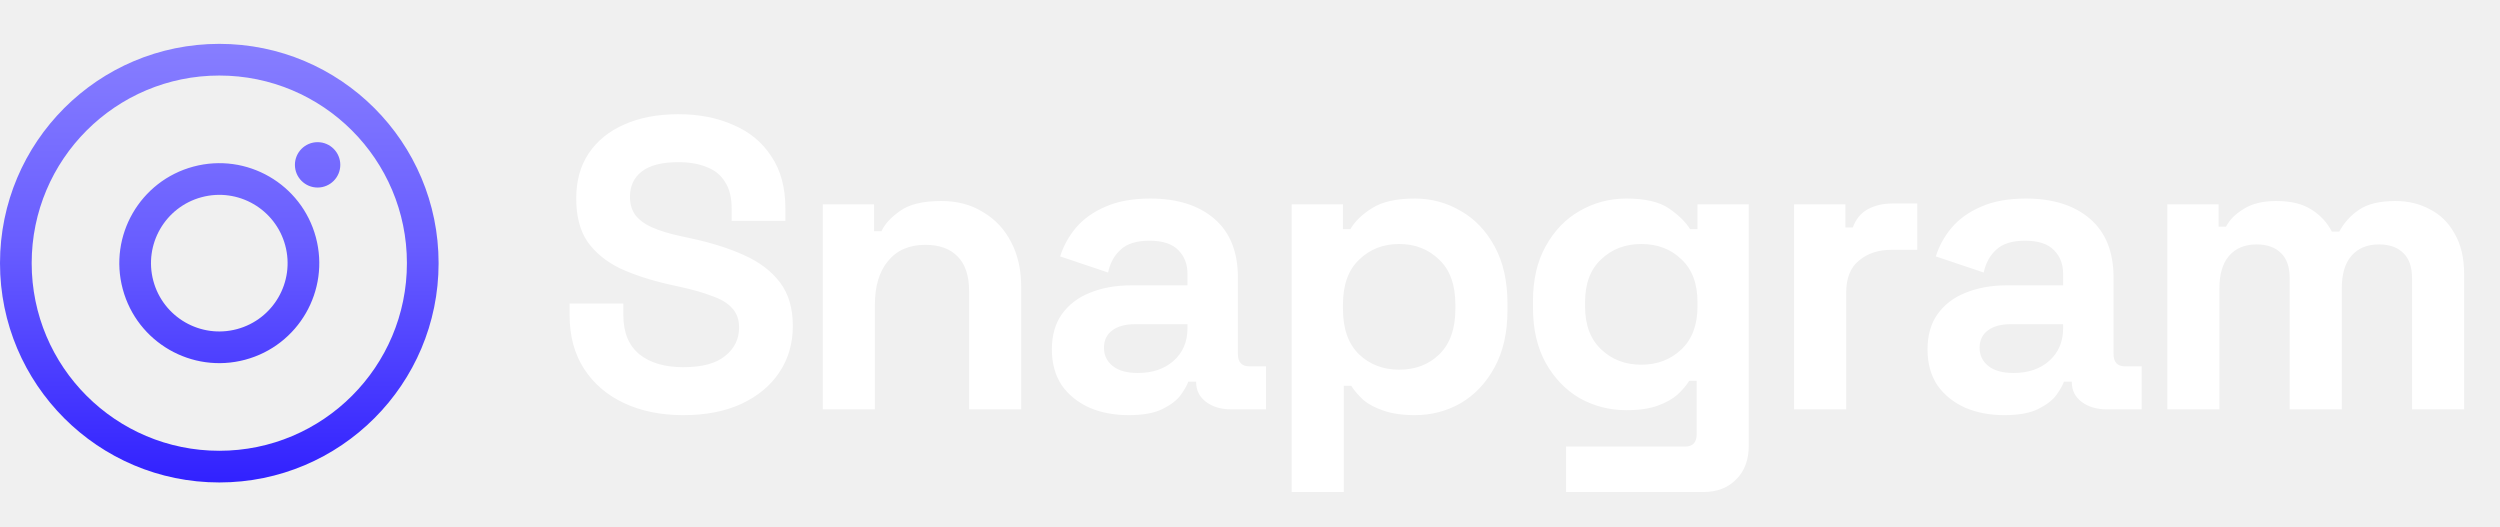
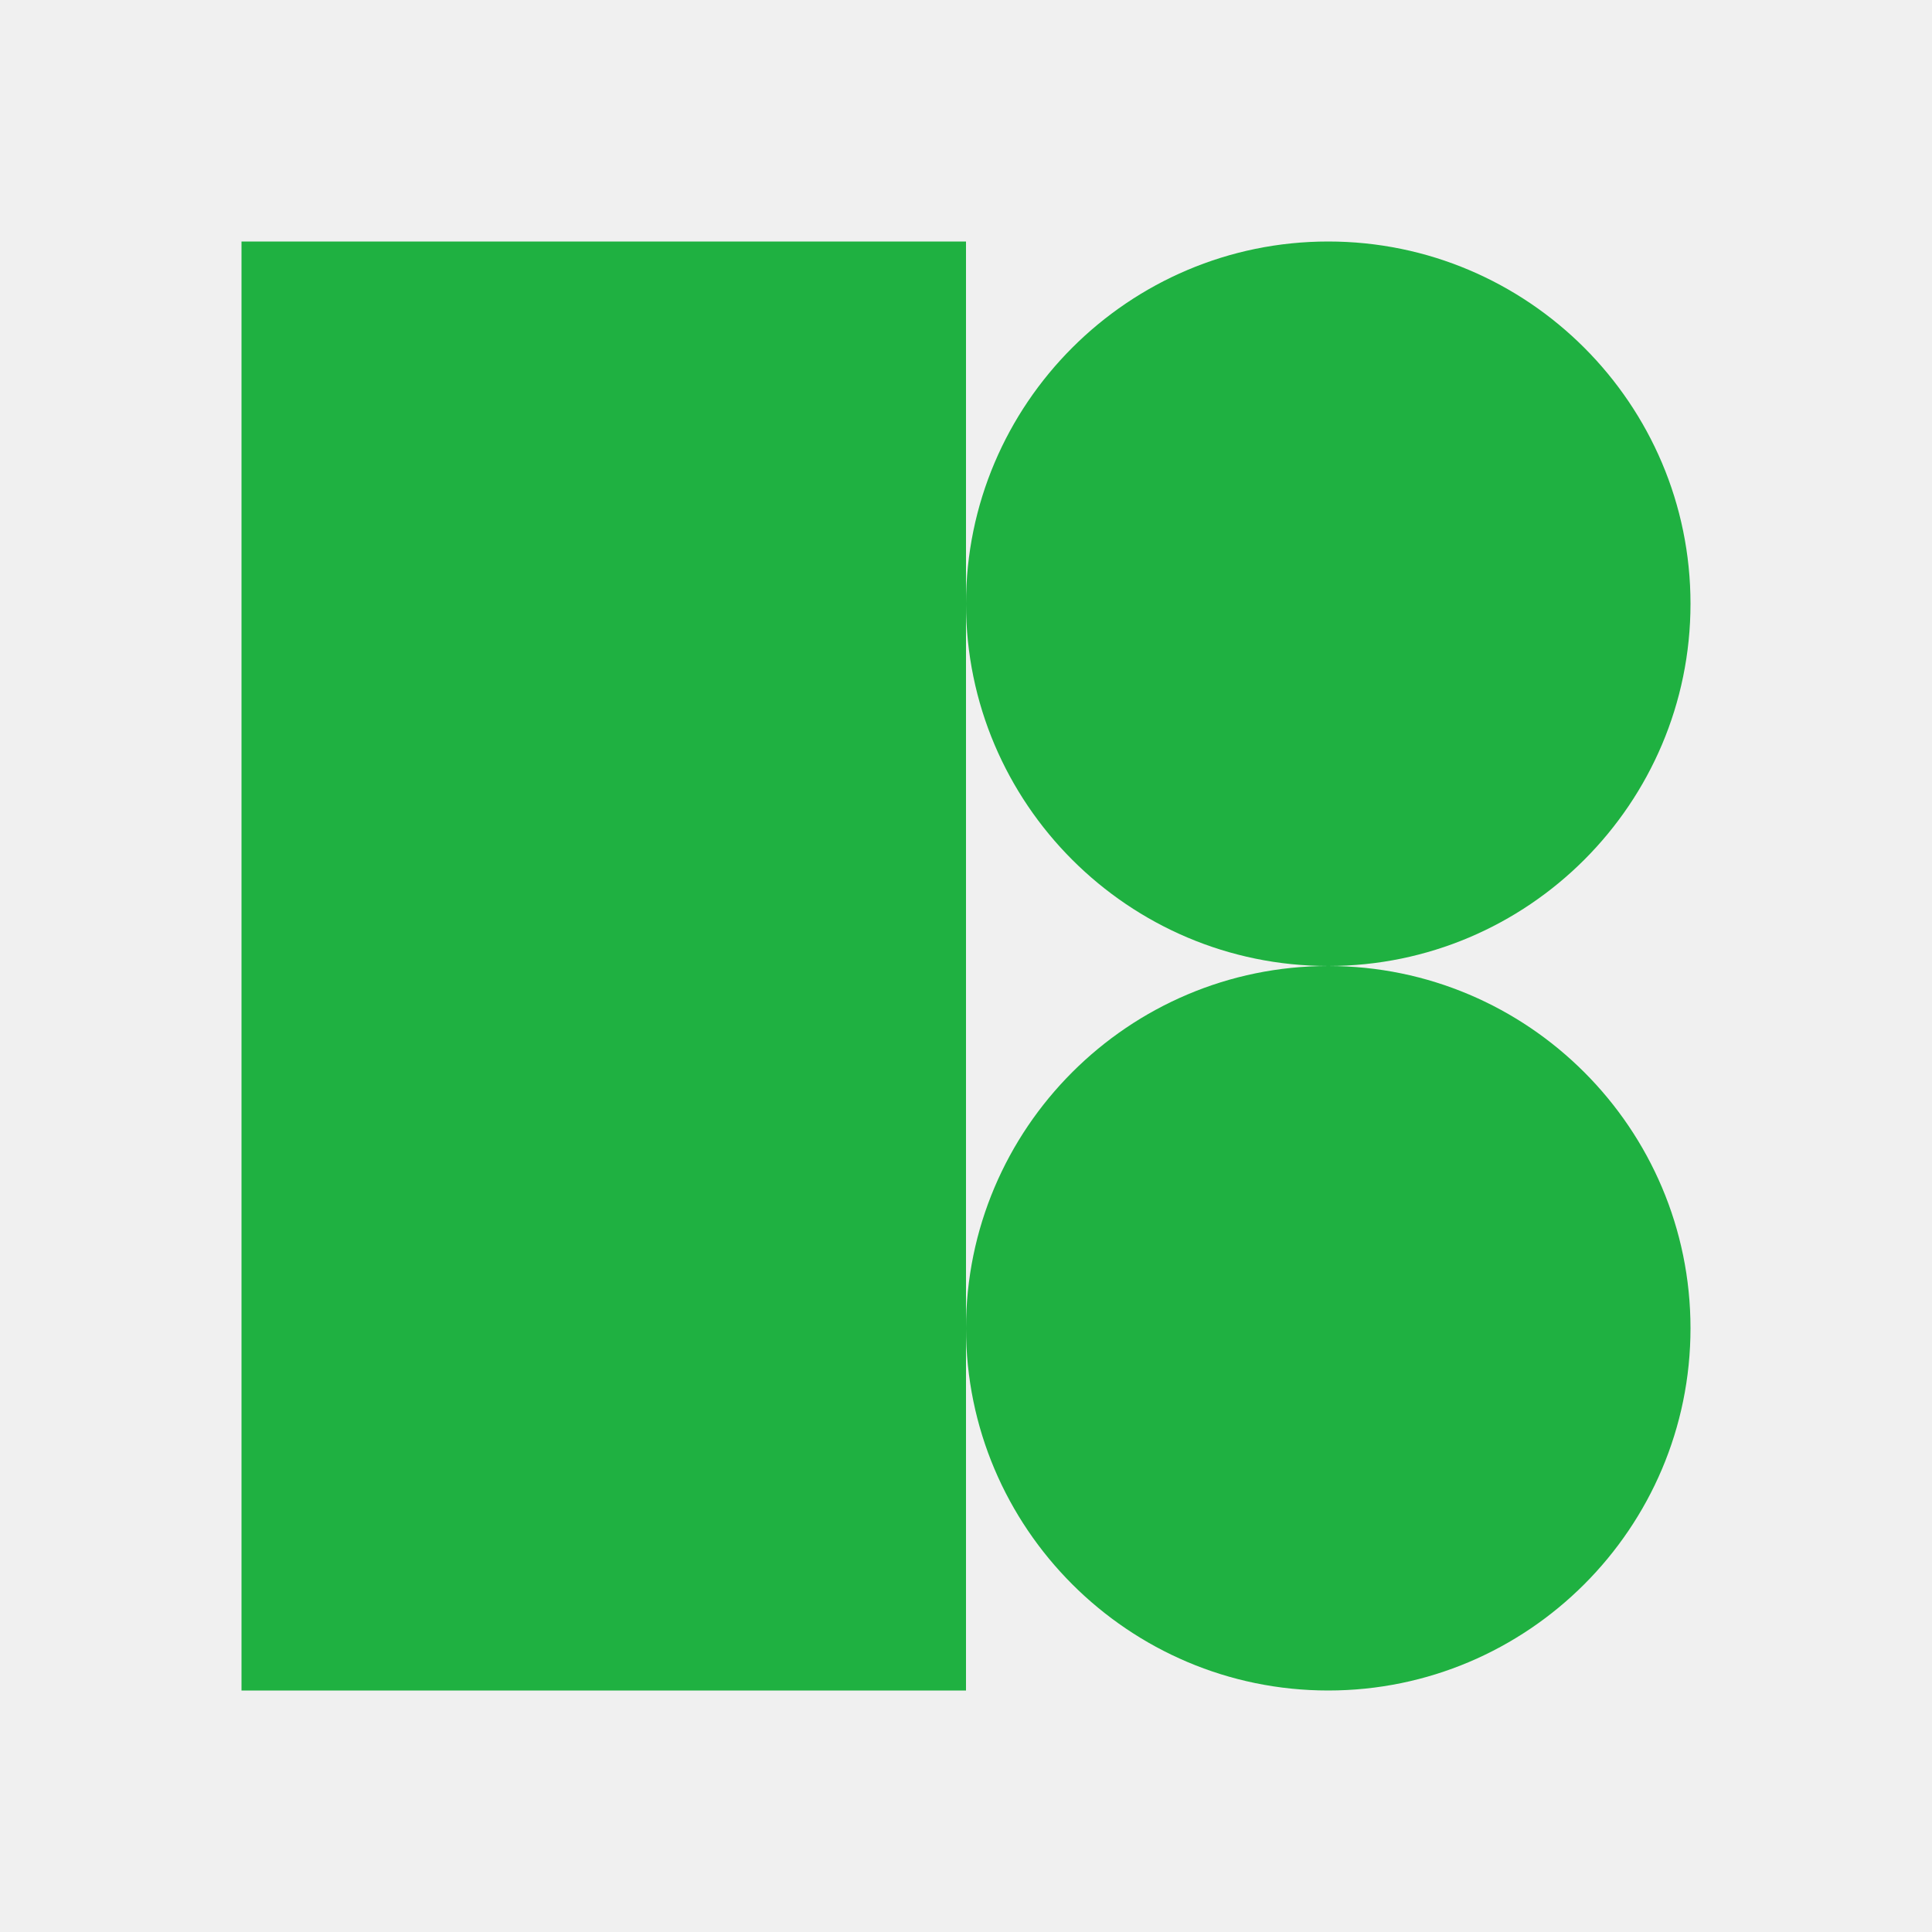
- <svg xmlns="http://www.w3.org/2000/svg" width="171" height="36" viewBox="0 0 171 36" fill="none">
-   <path fill-rule="evenodd" clip-rule="evenodd" d="M27.833 18C27.833 25.088 22.088 30.833 15 30.833C7.912 30.833 2.167 25.088 2.167 18C2.167 10.912 7.912 5.167 15 5.167C22.088 5.167 27.833 10.912 27.833 18ZM30 18C30 26.284 23.284 33 15 33C6.716 33 0 26.284 0 18C0 9.716 6.716 3 15 3C23.284 3 30 9.716 30 18ZM23.276 11.276C23.276 12.133 22.581 12.828 21.724 12.828C20.867 12.828 20.172 12.133 20.172 11.276C20.172 10.419 20.867 9.724 21.724 9.724C22.581 9.724 23.276 10.419 23.276 11.276ZM10.488 19.209C11.156 21.701 13.717 23.18 16.209 22.512C18.701 21.844 20.18 19.283 19.512 16.791C18.844 14.299 16.283 12.82 13.791 13.488C11.299 14.156 9.82 16.717 10.488 19.209ZM8.395 19.77C9.372 23.418 13.122 25.582 16.77 24.605C20.417 23.627 22.582 19.878 21.605 16.23C20.627 12.582 16.878 10.418 13.23 11.395C9.582 12.373 7.418 16.122 8.395 19.77Z" fill="url(#paint0_linear_120_1360)" />
-   <path d="M46.737 28.396C45.21 28.396 43.862 28.122 42.694 27.576C41.525 27.029 40.611 26.247 39.951 25.229C39.291 24.211 38.961 22.986 38.961 21.553V20.762H42.637V21.553C42.637 22.741 43.005 23.636 43.74 24.239C44.475 24.824 45.474 25.116 46.737 25.116C48.019 25.116 48.971 24.861 49.593 24.352C50.234 23.844 50.554 23.193 50.554 22.402C50.554 21.855 50.394 21.412 50.073 21.073C49.772 20.733 49.319 20.46 48.716 20.253C48.132 20.026 47.416 19.819 46.567 19.631L45.917 19.489C44.56 19.188 43.391 18.811 42.411 18.358C41.45 17.887 40.705 17.274 40.177 16.52C39.668 15.766 39.414 14.786 39.414 13.58C39.414 12.373 39.697 11.346 40.262 10.498C40.846 9.631 41.657 8.971 42.694 8.519C43.749 8.047 44.984 7.812 46.398 7.812C47.811 7.812 49.065 8.057 50.158 8.547C51.27 9.018 52.137 9.734 52.76 10.696C53.4 11.638 53.721 12.826 53.721 14.258V15.107H50.045V14.258C50.045 13.504 49.894 12.901 49.593 12.449C49.31 11.978 48.895 11.638 48.349 11.431C47.802 11.205 47.152 11.092 46.398 11.092C45.267 11.092 44.428 11.308 43.881 11.742C43.353 12.157 43.09 12.732 43.09 13.467C43.09 13.957 43.212 14.371 43.457 14.711C43.721 15.05 44.107 15.333 44.616 15.559C45.125 15.785 45.776 15.983 46.567 16.153L47.218 16.294C48.631 16.596 49.857 16.982 50.893 17.453C51.949 17.925 52.769 18.547 53.353 19.32C53.938 20.093 54.23 21.082 54.23 22.288C54.23 23.495 53.919 24.56 53.297 25.483C52.694 26.388 51.826 27.105 50.695 27.632C49.583 28.141 48.264 28.396 46.737 28.396ZM56.278 28V13.976H59.784V15.813H60.293C60.519 15.323 60.944 14.862 61.566 14.428C62.188 13.976 63.13 13.749 64.393 13.749C65.486 13.749 66.438 14.004 67.249 14.513C68.078 15.003 68.719 15.691 69.171 16.577C69.624 17.444 69.85 18.462 69.85 19.631V28H66.287V19.913C66.287 18.858 66.024 18.066 65.496 17.538C64.987 17.011 64.252 16.747 63.29 16.747C62.197 16.747 61.349 17.114 60.746 17.849C60.142 18.566 59.841 19.574 59.841 20.875V28H56.278ZM77.208 28.396C76.209 28.396 75.313 28.226 74.521 27.887C73.73 27.529 73.098 27.02 72.627 26.36C72.175 25.681 71.948 24.861 71.948 23.9C71.948 22.939 72.175 22.138 72.627 21.497C73.098 20.837 73.739 20.347 74.55 20.026C75.379 19.687 76.322 19.517 77.377 19.517H81.223V18.726C81.223 18.066 81.015 17.529 80.601 17.114C80.186 16.681 79.526 16.464 78.621 16.464C77.735 16.464 77.076 16.671 76.642 17.086C76.209 17.482 75.926 18 75.794 18.641L72.514 17.538C72.74 16.822 73.098 16.172 73.588 15.587C74.097 14.984 74.766 14.503 75.596 14.145C76.444 13.768 77.472 13.58 78.678 13.58C80.525 13.58 81.986 14.042 83.061 14.965C84.135 15.889 84.672 17.227 84.672 18.98V24.211C84.672 24.777 84.936 25.059 85.464 25.059H86.595V28H84.22C83.522 28 82.947 27.83 82.495 27.491C82.043 27.152 81.816 26.699 81.816 26.134V26.106H81.279C81.204 26.332 81.034 26.633 80.77 27.01C80.506 27.369 80.092 27.689 79.526 27.972C78.961 28.255 78.188 28.396 77.208 28.396ZM77.83 25.512C78.829 25.512 79.639 25.238 80.261 24.692C80.902 24.126 81.223 23.382 81.223 22.458V22.175H77.632C76.972 22.175 76.454 22.317 76.077 22.599C75.7 22.882 75.511 23.278 75.511 23.787C75.511 24.296 75.709 24.711 76.105 25.031C76.501 25.352 77.076 25.512 77.83 25.512ZM88.351 33.655V13.976H91.858V15.672H92.366C92.687 15.126 93.186 14.645 93.865 14.23C94.544 13.797 95.514 13.58 96.777 13.58C97.908 13.58 98.954 13.863 99.916 14.428C100.877 14.975 101.65 15.785 102.234 16.86C102.819 17.934 103.111 19.235 103.111 20.762V21.214C103.111 22.741 102.819 24.041 102.234 25.116C101.65 26.19 100.877 27.01 99.916 27.576C98.954 28.122 97.908 28.396 96.777 28.396C95.929 28.396 95.213 28.292 94.628 28.085C94.063 27.896 93.601 27.651 93.243 27.35C92.904 27.029 92.63 26.709 92.423 26.388H91.914V33.655H88.351ZM95.703 25.286C96.815 25.286 97.729 24.937 98.445 24.239C99.181 23.523 99.548 22.486 99.548 21.129V20.846C99.548 19.489 99.181 18.462 98.445 17.765C97.71 17.048 96.796 16.69 95.703 16.69C94.61 16.69 93.695 17.048 92.96 17.765C92.225 18.462 91.858 19.489 91.858 20.846V21.129C91.858 22.486 92.225 23.523 92.96 24.239C93.695 24.937 94.61 25.286 95.703 25.286ZM104.855 21.044V20.592C104.855 19.122 105.148 17.868 105.732 16.831C106.316 15.776 107.089 14.975 108.05 14.428C109.031 13.863 110.096 13.58 111.245 13.58C112.527 13.58 113.498 13.806 114.158 14.258C114.818 14.711 115.298 15.182 115.6 15.672H116.109V13.976H119.615V30.488C119.615 31.45 119.332 32.213 118.767 32.779C118.201 33.363 117.447 33.655 116.505 33.655H107.117V30.545H115.26C115.788 30.545 116.052 30.262 116.052 29.697V26.049H115.543C115.355 26.351 115.091 26.662 114.752 26.982C114.412 27.284 113.96 27.538 113.394 27.745C112.829 27.953 112.113 28.056 111.245 28.056C110.096 28.056 109.031 27.783 108.05 27.237C107.089 26.671 106.316 25.87 105.732 24.833C105.148 23.778 104.855 22.515 104.855 21.044ZM112.263 24.946C113.357 24.946 114.271 24.598 115.006 23.9C115.741 23.203 116.109 22.223 116.109 20.96V20.677C116.109 19.395 115.741 18.415 115.006 17.736C114.29 17.039 113.376 16.69 112.263 16.69C111.17 16.69 110.256 17.039 109.521 17.736C108.786 18.415 108.418 19.395 108.418 20.677V20.96C108.418 22.223 108.786 23.203 109.521 23.9C110.256 24.598 111.17 24.946 112.263 24.946ZM122.716 28V13.976H126.223V15.559H126.731C126.939 14.993 127.278 14.579 127.749 14.315C128.239 14.051 128.805 13.919 129.446 13.919H131.142V17.086H129.389C128.485 17.086 127.74 17.331 127.156 17.821C126.571 18.292 126.279 19.027 126.279 20.026V28H122.716ZM137.102 28.396C136.103 28.396 135.207 28.226 134.416 27.887C133.624 27.529 132.992 27.02 132.521 26.36C132.069 25.681 131.843 24.861 131.843 23.9C131.843 22.939 132.069 22.138 132.521 21.497C132.992 20.837 133.633 20.347 134.444 20.026C135.273 19.687 136.216 19.517 137.271 19.517H141.117V18.726C141.117 18.066 140.909 17.529 140.495 17.114C140.08 16.681 139.42 16.464 138.515 16.464C137.63 16.464 136.97 16.671 136.536 17.086C136.103 17.482 135.82 18 135.688 18.641L132.408 17.538C132.634 16.822 132.992 16.172 133.483 15.587C133.992 14.984 134.661 14.503 135.49 14.145C136.338 13.768 137.366 13.58 138.572 13.58C140.419 13.58 141.88 14.042 142.955 14.965C144.029 15.889 144.566 17.227 144.566 18.98V24.211C144.566 24.777 144.83 25.059 145.358 25.059H146.489V28H144.114C143.416 28 142.842 27.83 142.389 27.491C141.937 27.152 141.711 26.699 141.711 26.134V26.106H141.173C141.098 26.332 140.928 26.633 140.664 27.01C140.4 27.369 139.986 27.689 139.42 27.972C138.855 28.255 138.082 28.396 137.102 28.396ZM137.724 25.512C138.723 25.512 139.533 25.238 140.155 24.692C140.796 24.126 141.117 23.382 141.117 22.458V22.175H137.526C136.866 22.175 136.348 22.317 135.971 22.599C135.594 22.882 135.405 23.278 135.405 23.787C135.405 24.296 135.603 24.711 135.999 25.031C136.395 25.352 136.97 25.512 137.724 25.512ZM148.246 28V13.976H151.752V15.502H152.261C152.506 15.031 152.911 14.626 153.476 14.287C154.042 13.928 154.787 13.749 155.71 13.749C156.709 13.749 157.51 13.947 158.114 14.343C158.717 14.72 159.179 15.22 159.499 15.842H160.008C160.328 15.239 160.781 14.739 161.365 14.343C161.949 13.947 162.779 13.749 163.853 13.749C164.72 13.749 165.503 13.938 166.2 14.315C166.916 14.673 167.482 15.229 167.897 15.983C168.33 16.718 168.547 17.651 168.547 18.782V28H164.984V19.037C164.984 18.264 164.786 17.689 164.391 17.312C163.995 16.916 163.439 16.718 162.722 16.718C161.912 16.718 161.28 16.982 160.828 17.51C160.394 18.019 160.178 18.754 160.178 19.715V28H156.615V19.037C156.615 18.264 156.417 17.689 156.021 17.312C155.625 16.916 155.069 16.718 154.353 16.718C153.542 16.718 152.911 16.982 152.459 17.51C152.025 18.019 151.808 18.754 151.808 19.715V28H148.246Z" fill="white" />
-   <defs>
-     <linearGradient id="paint0_linear_120_1360" x1="15" y1="3" x2="15" y2="33" gradientUnits="userSpaceOnUse">
-       <stop stop-color="#877EFF" />
-       <stop offset="0.461" stop-color="#685DFF" />
-       <stop offset="1" stop-color="#3121FF" />
-     </linearGradient>
-   </defs>
+ <svg xmlns="http://www.w3.org/2000/svg" x="0px" y="0px" width="64" height="64" viewBox="0 0 172 172" style=" fill:#26e07f;">
+   <g fill="none" fill-rule="nonzero" stroke="none" stroke-width="1" stroke-linecap="butt" stroke-linejoin="miter" stroke-miterlimit="10" stroke-dasharray="" stroke-dashoffset="0" font-family="none" font-weight="none" font-size="none" text-anchor="none" style="mix-blend-mode: normal">
+     <path d="M0,172v-172h172v172z" fill="none" />
+     <g fill="#1fb141">
+       <path d="M21.5,21.5v129h64.5v-32.25v-64.5v-32.25zM86,53.75c0,17.78 14.47,32.25 32.25,32.25c17.78,0 32.25,-14.47 32.25,-32.25c0,-17.78 -14.47,-32.25 -32.25,-32.25c-17.78,0 -32.25,14.47 -32.25,32.25zM118.25,86c-17.78,0 -32.25,14.47 -32.25,32.25c0,17.78 14.47,32.25 32.25,32.25c17.78,0 32.25,-14.47 32.25,-32.25c0,-17.78 -14.47,-32.25 -32.25,-32.25z" />
+     </g>
+   </g>
</svg>
